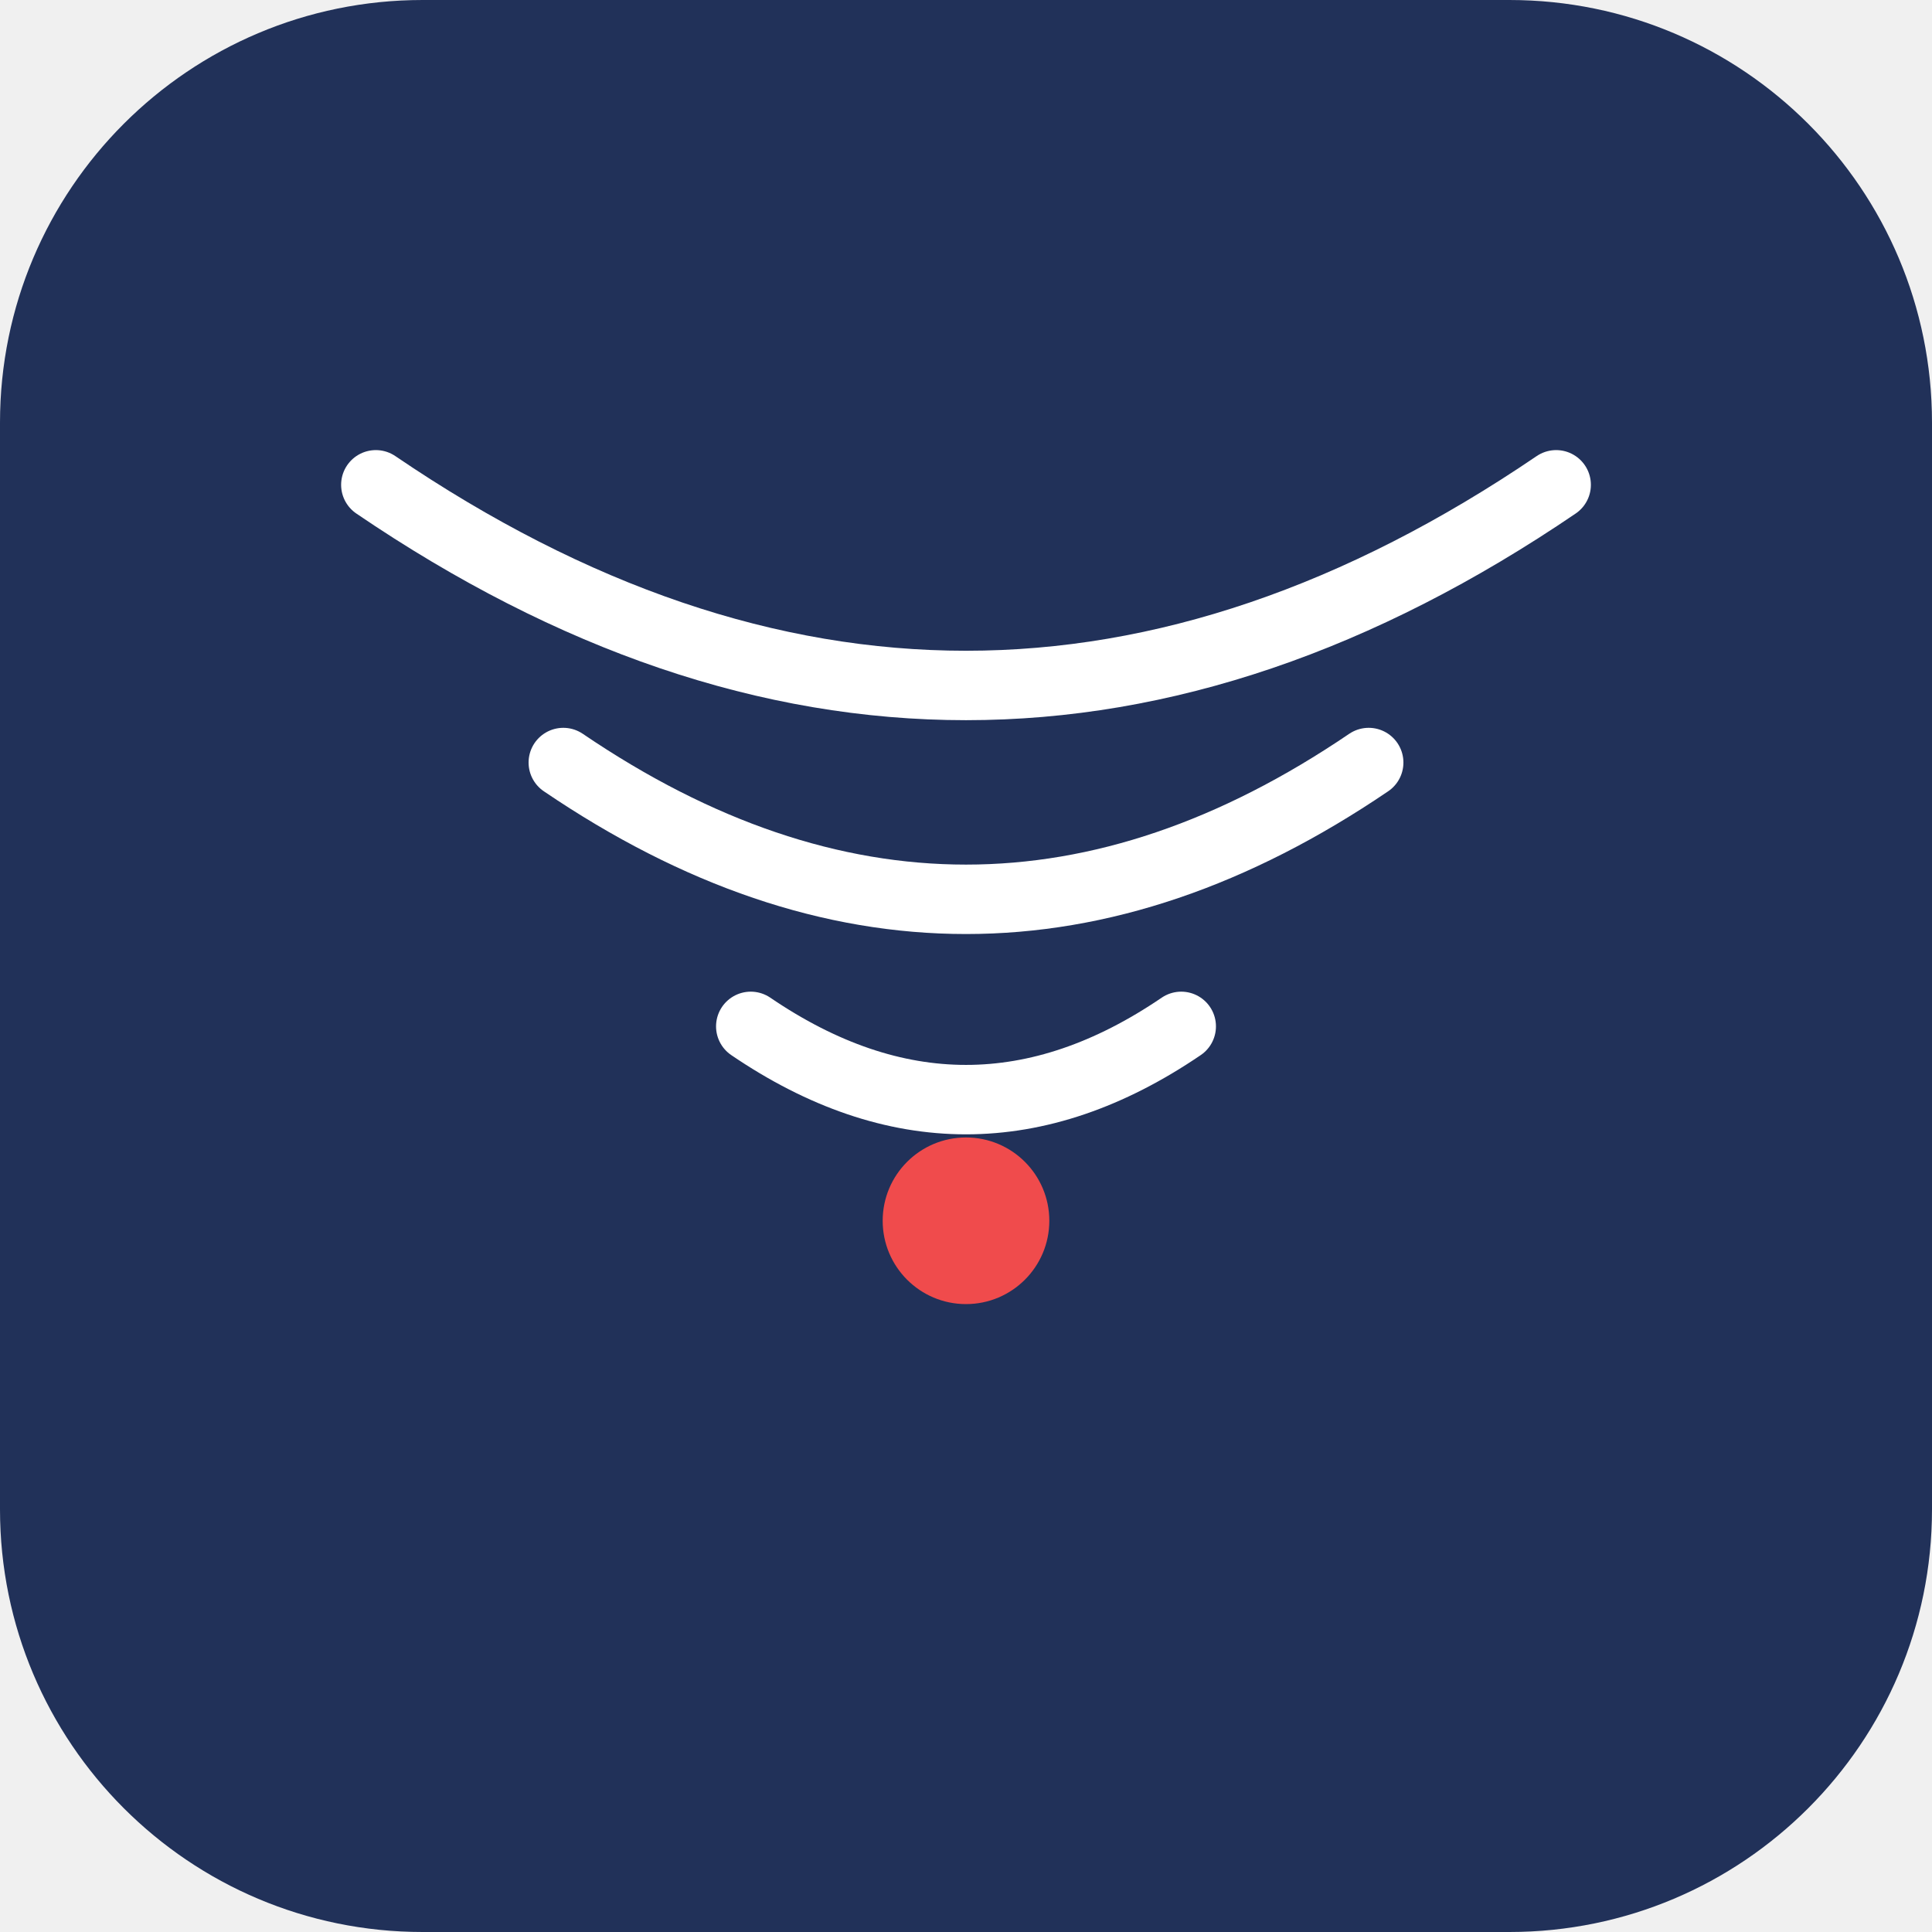
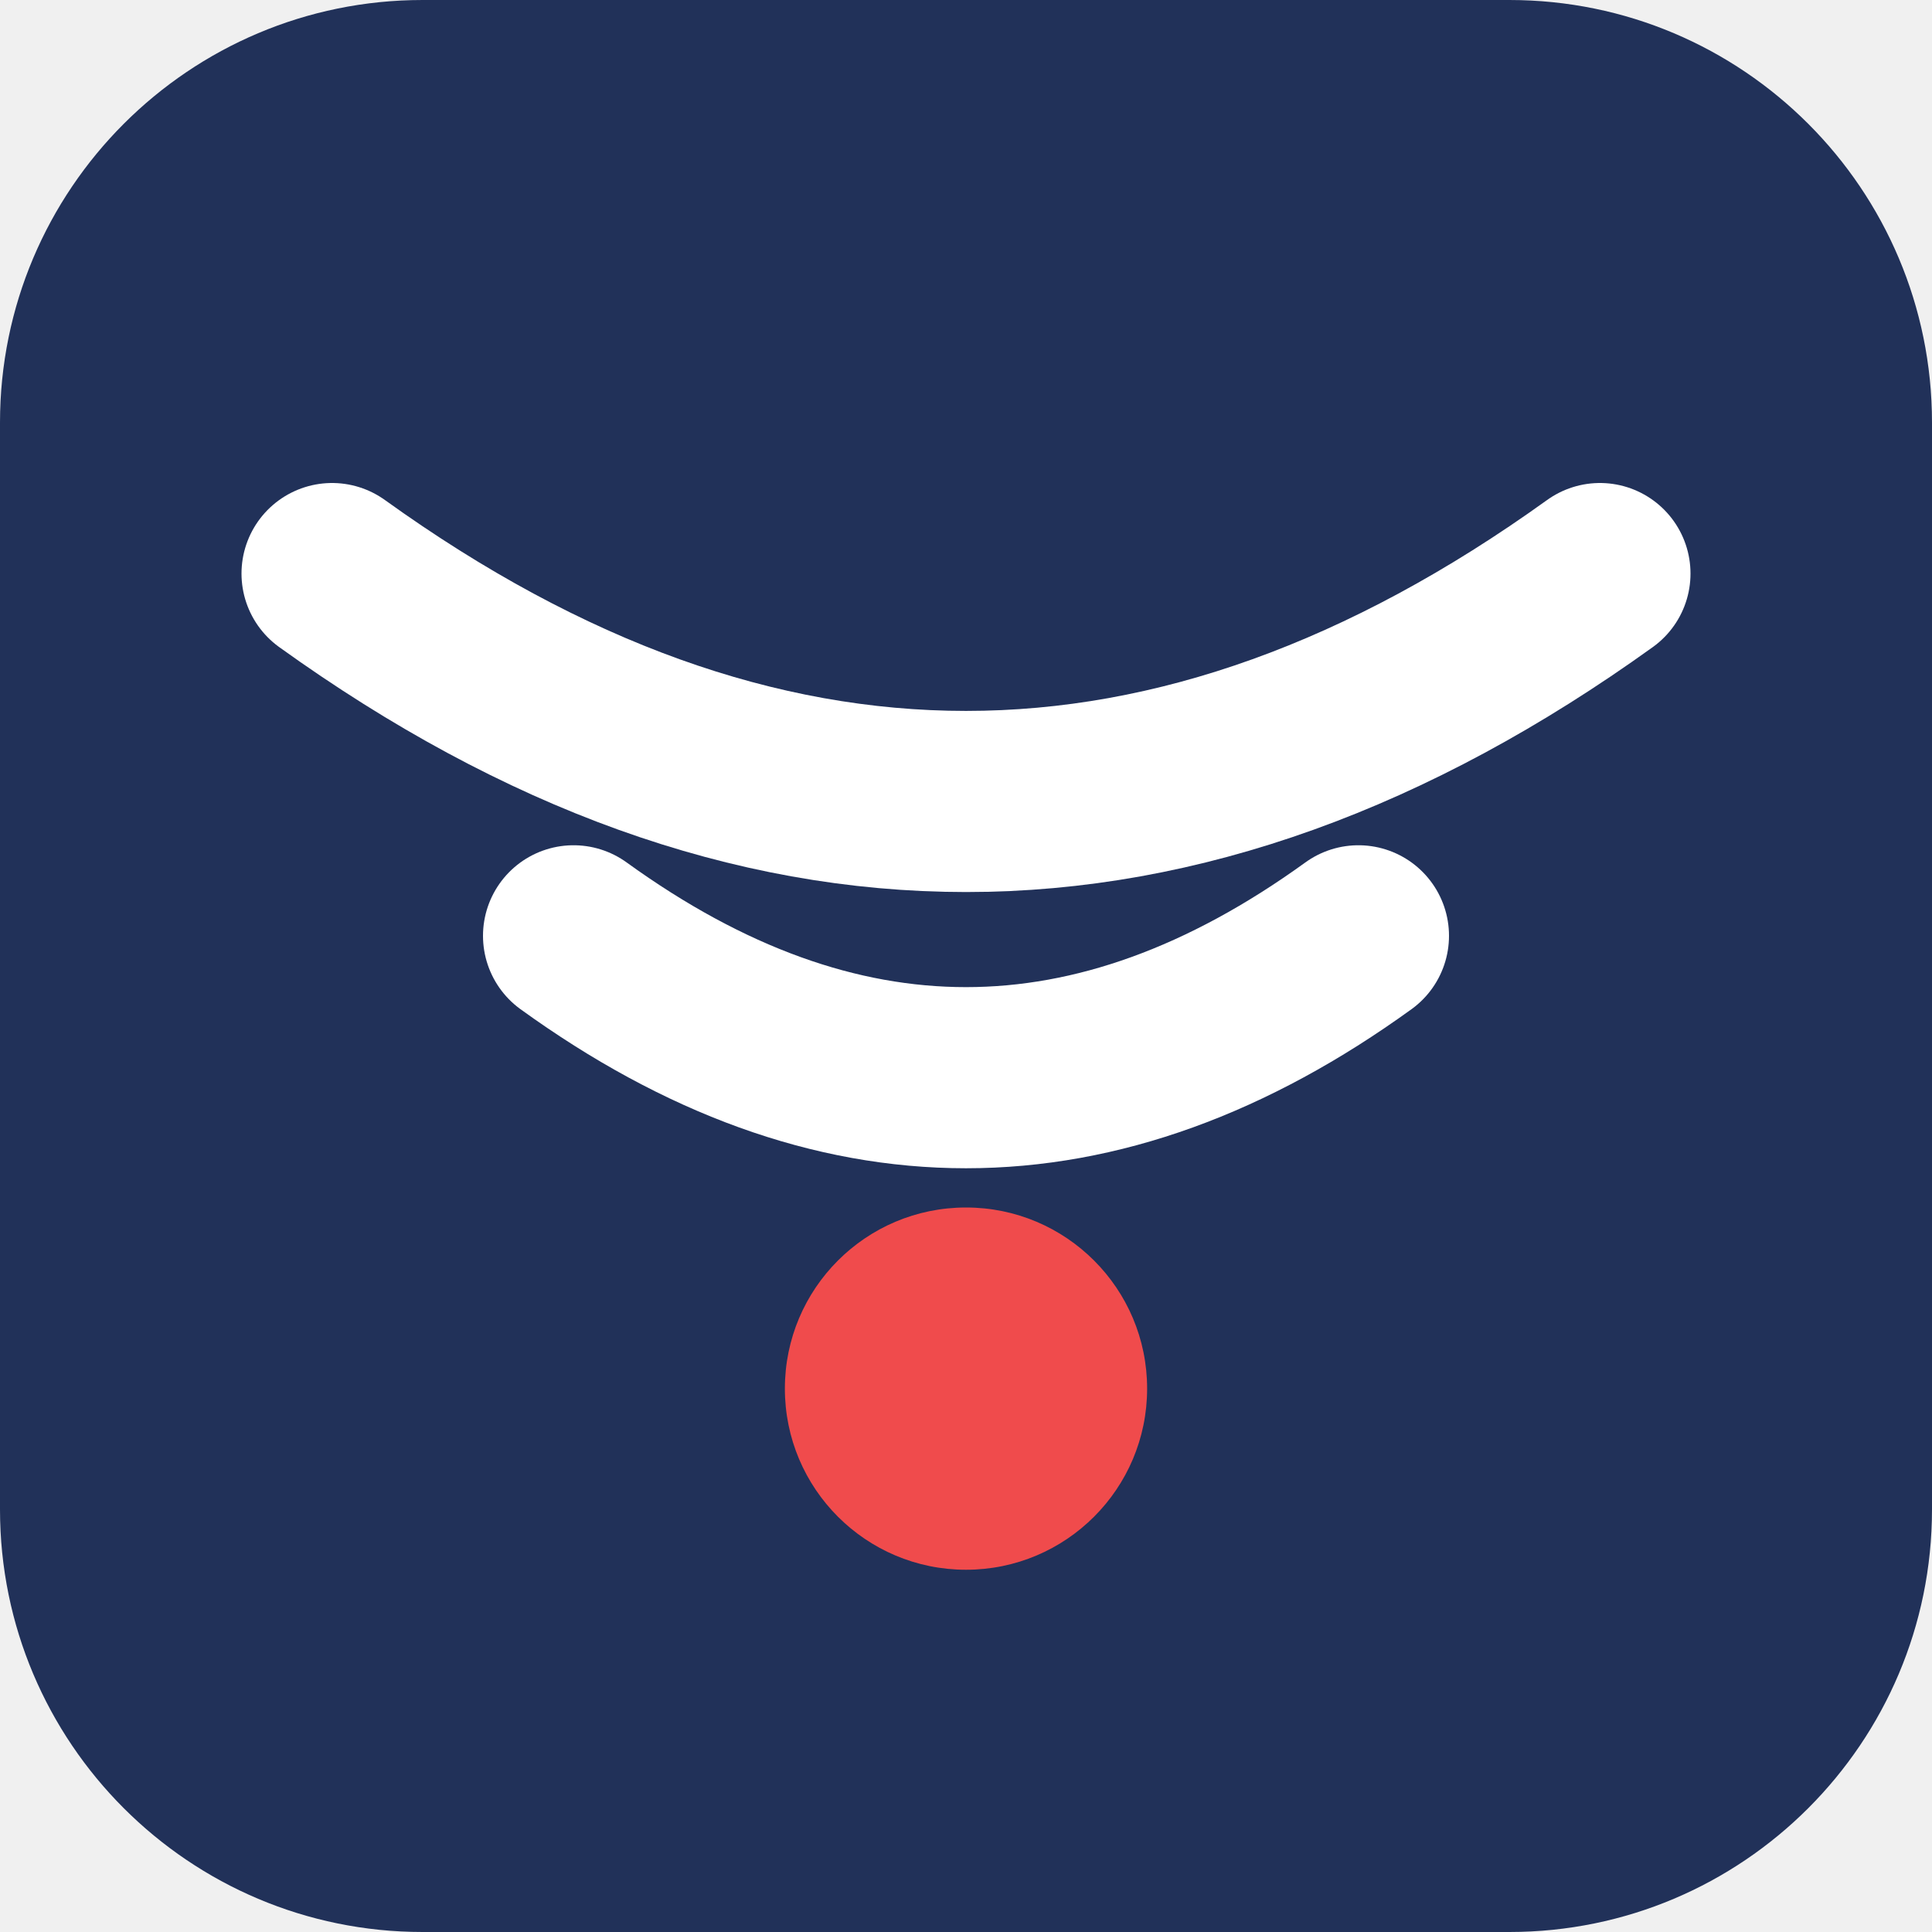
<svg xmlns="http://www.w3.org/2000/svg" viewBox="0 0 64 64" role="img" aria-label="FORGE SIGNAL">
  <rect width="64" height="64" rx="14" fill="#213159" />
-   <g transform="translate(9 11) scale(.23)">
-     <g transform="scale(1.0)">
-       <path d="M15.0 22.0 Q100.0 79.8 185.0 22.0" fill="none" stroke="#FFFFFF" stroke-width="10" stroke-linecap="round" />
-       <path d="M42.0 62.0 Q100.0 101.4 158.0 62.0" fill="none" stroke="#FFFFFF" stroke-width="10" stroke-linecap="round" />
-       <path d="M69.0 100.0 Q100.0 121.1 131.0 100.0" fill="none" stroke="#FFFFFF" stroke-width="10" stroke-linecap="round" />
-       <circle cx="100" cy="128" r="12" fill="#F04B4C" />
-     </g>
-   </g>
+   <path d="M11.0 19 Q32 34.1 53.0 19" fill="none" stroke="#FFFFFF" stroke-width="6" stroke-linecap="round" />
+   <path d="M19.0 31 Q32 40.4 45.0 31" fill="none" stroke="#FFFFFF" stroke-width="6" stroke-linecap="round" />
+   <circle cx="32" cy="46" r="6" fill="#F04B4C" />
</svg>
